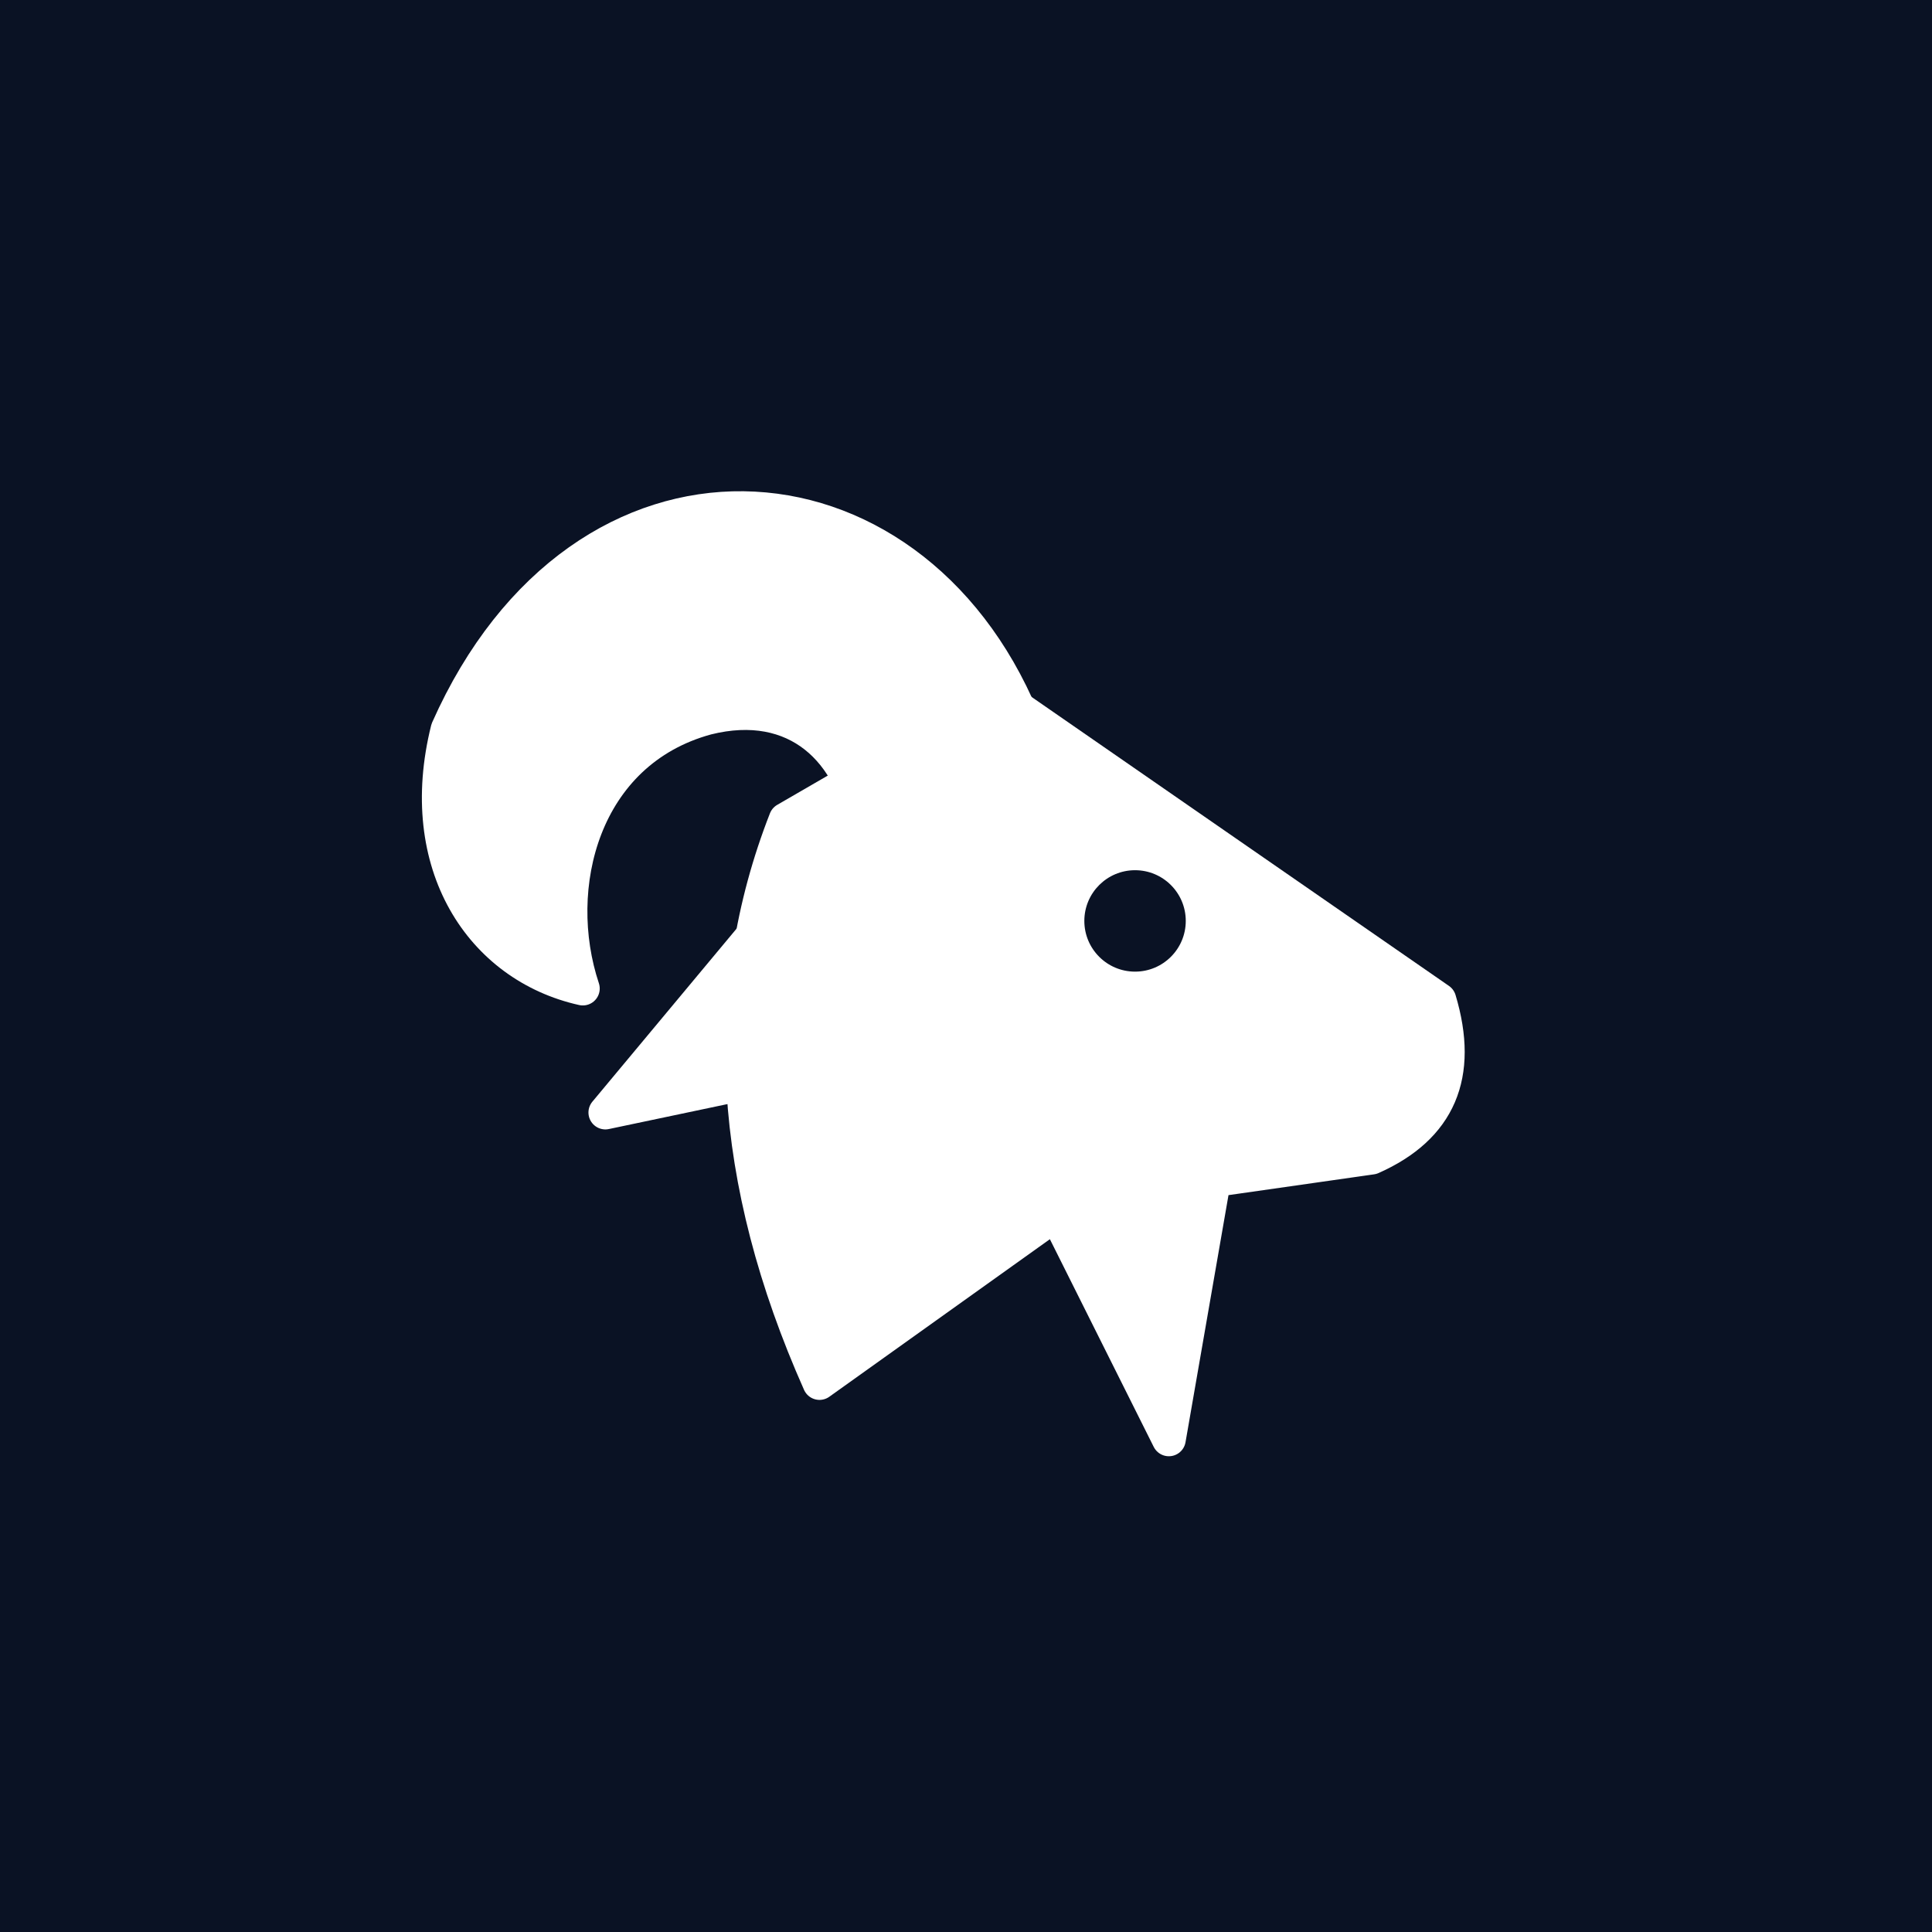
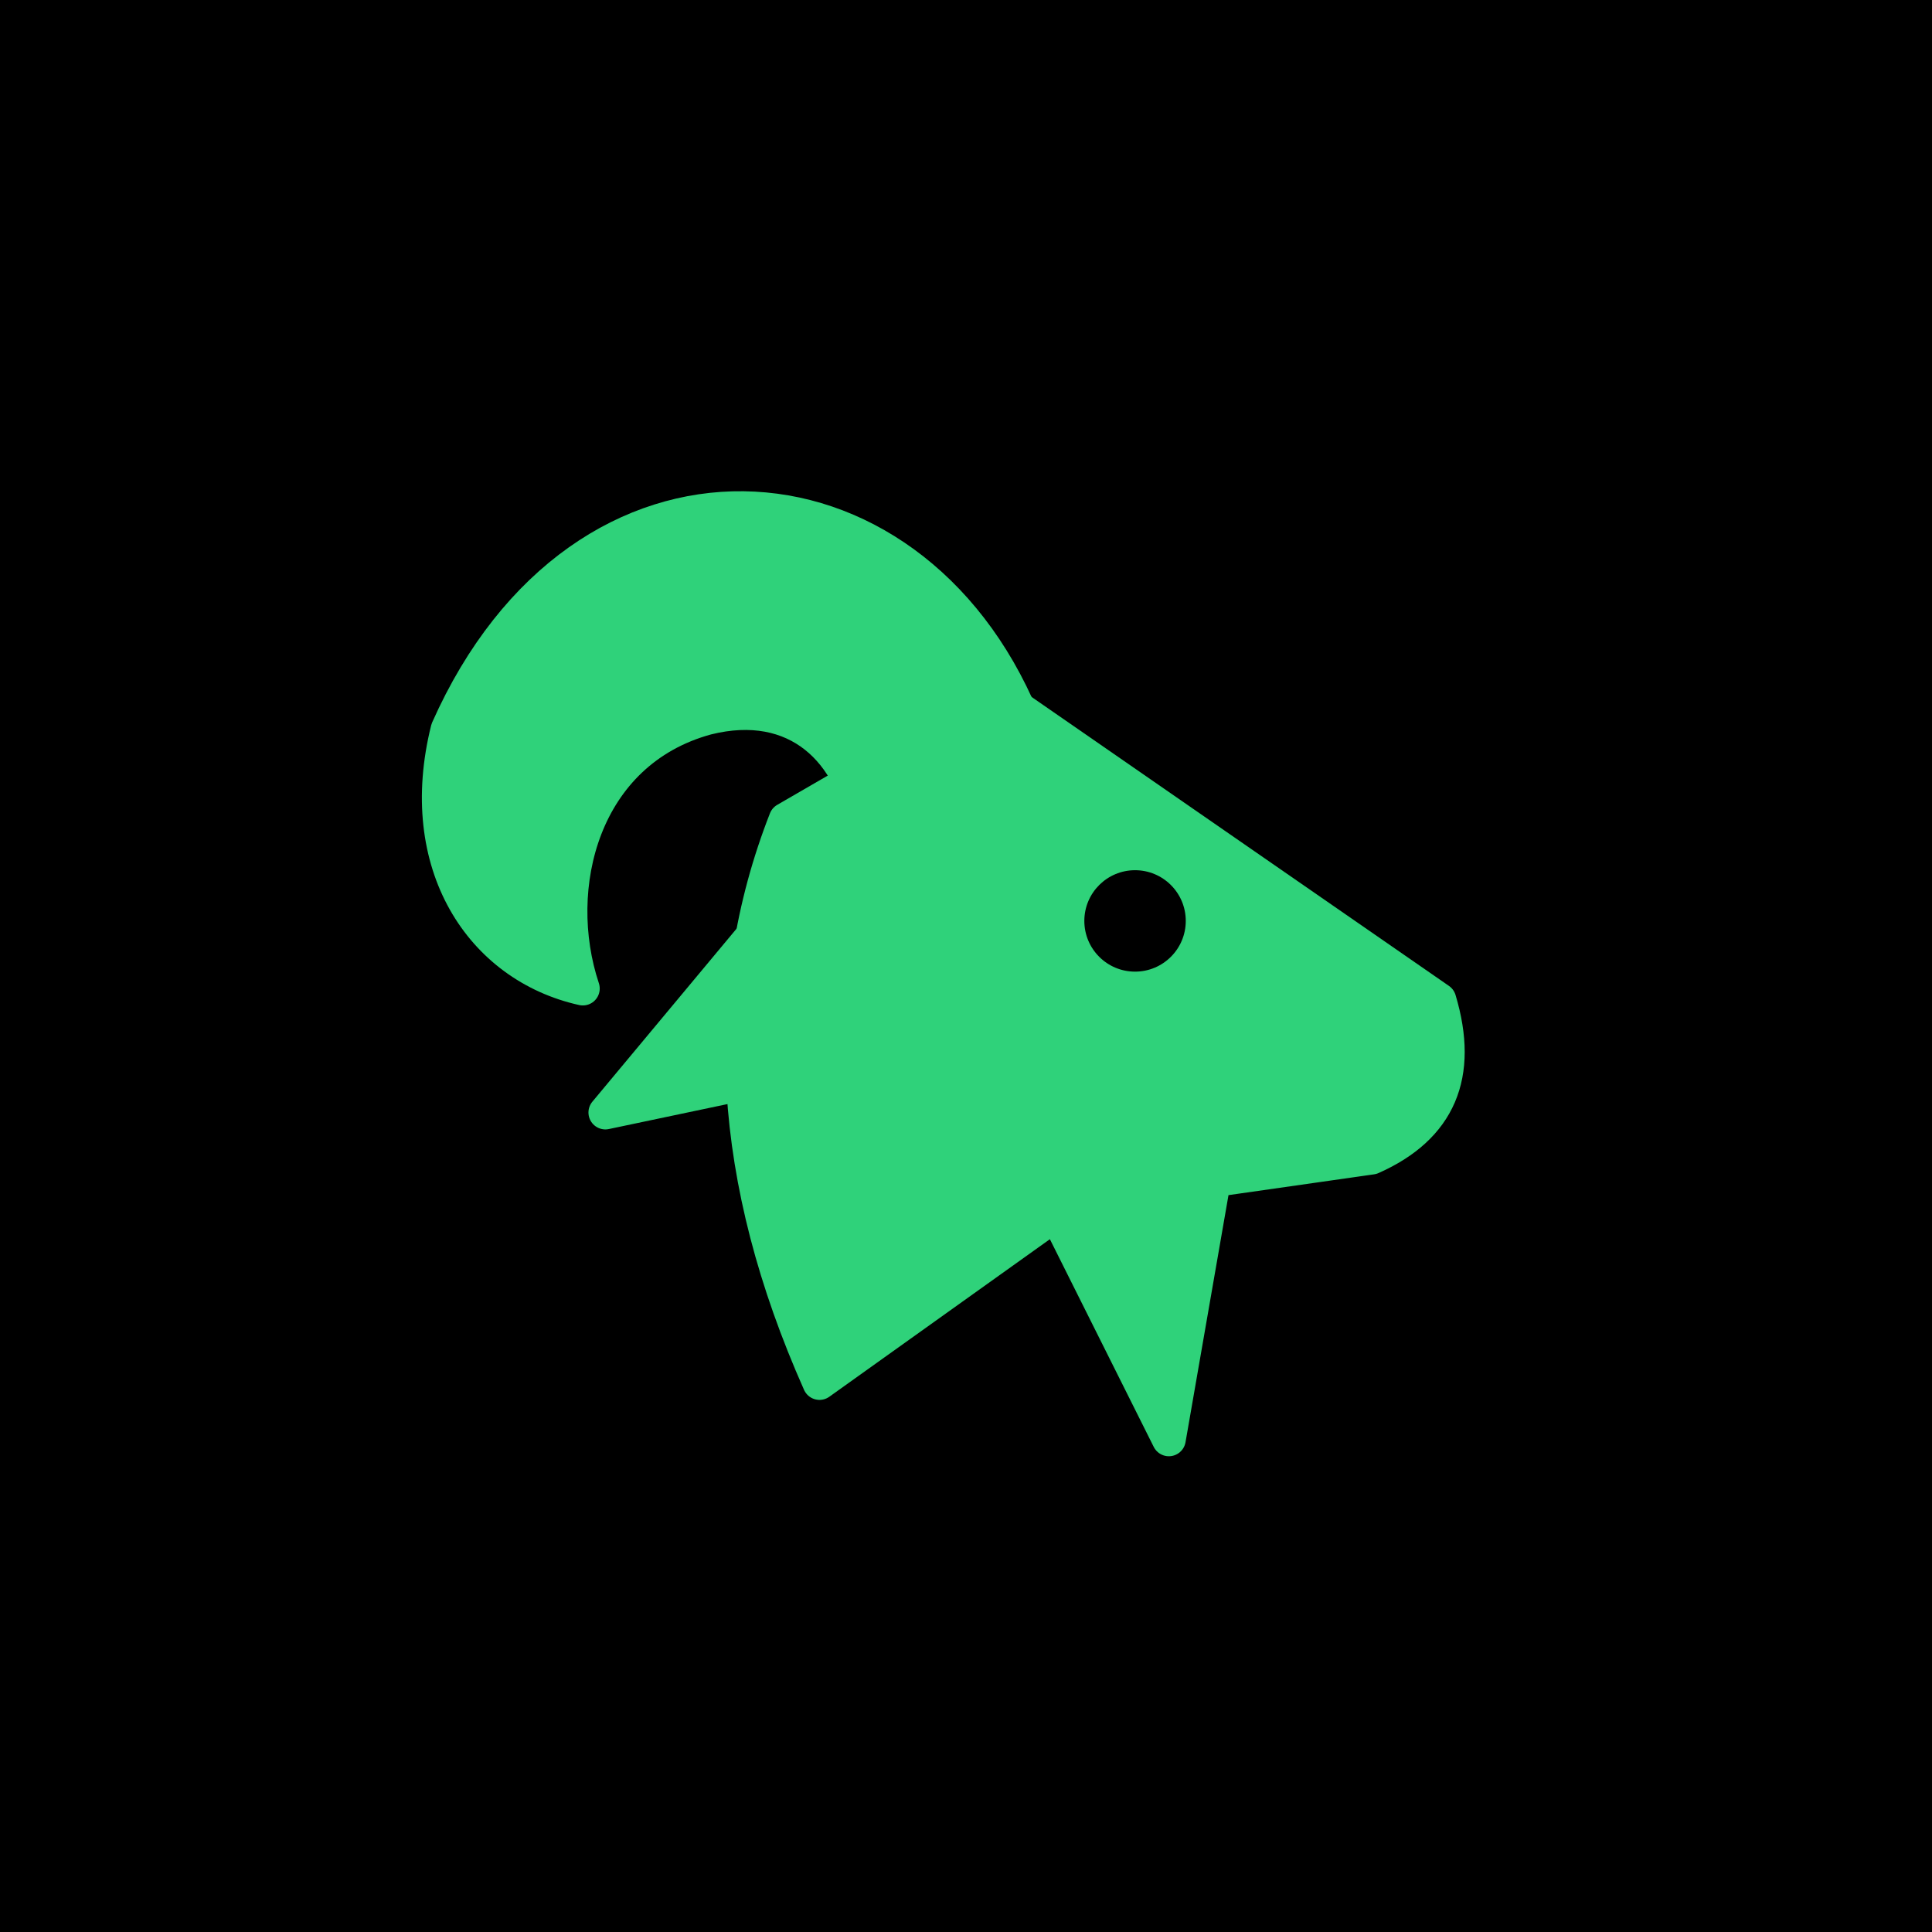
<svg xmlns="http://www.w3.org/2000/svg" viewBox="0 0 120 120">
-   <rect width="120" height="120" fill="#0a1224" />
+   <rect width="120" height="120" fill="#000000" />
  <g transform="translate(18 18) scale(3.5)">
-     <g style="fill:#ffffff;stroke:#ffffff" stroke-width=".6" stroke-linejoin="round">
+     <g style="fill:#2fd27a;stroke:#2fd27a" stroke-width=".6" stroke-linejoin="round">
      <path d="M12.6 7.2L20.4 12.6Q21 14.6 19.2 15.4L16.4 15.8 15.6 20.4 13.6 16.4 9.4 19.400Q7 14 8.8 9.400Z" />
      <path d="M13 7.6C11 2.8 5.2 2.4 2.8 7.8 2.2 10.2 3.4 12 5.2 12.4 4.6 10.6 5.2 8.2 7.4 7.6 9 7.2 10 8.2 10.2 9.600Z" />
      <path d="M8.6 11L5.6 14.6 9.4 13.800Z" />
    </g>
-     <circle cx="15" cy="11.2" r=".9" style="fill:#0a1224;stroke:none" />
+     <circle cx="15" cy="11.2" r=".9" style="fill:#000000;stroke:none" />
  </g>
</svg>
